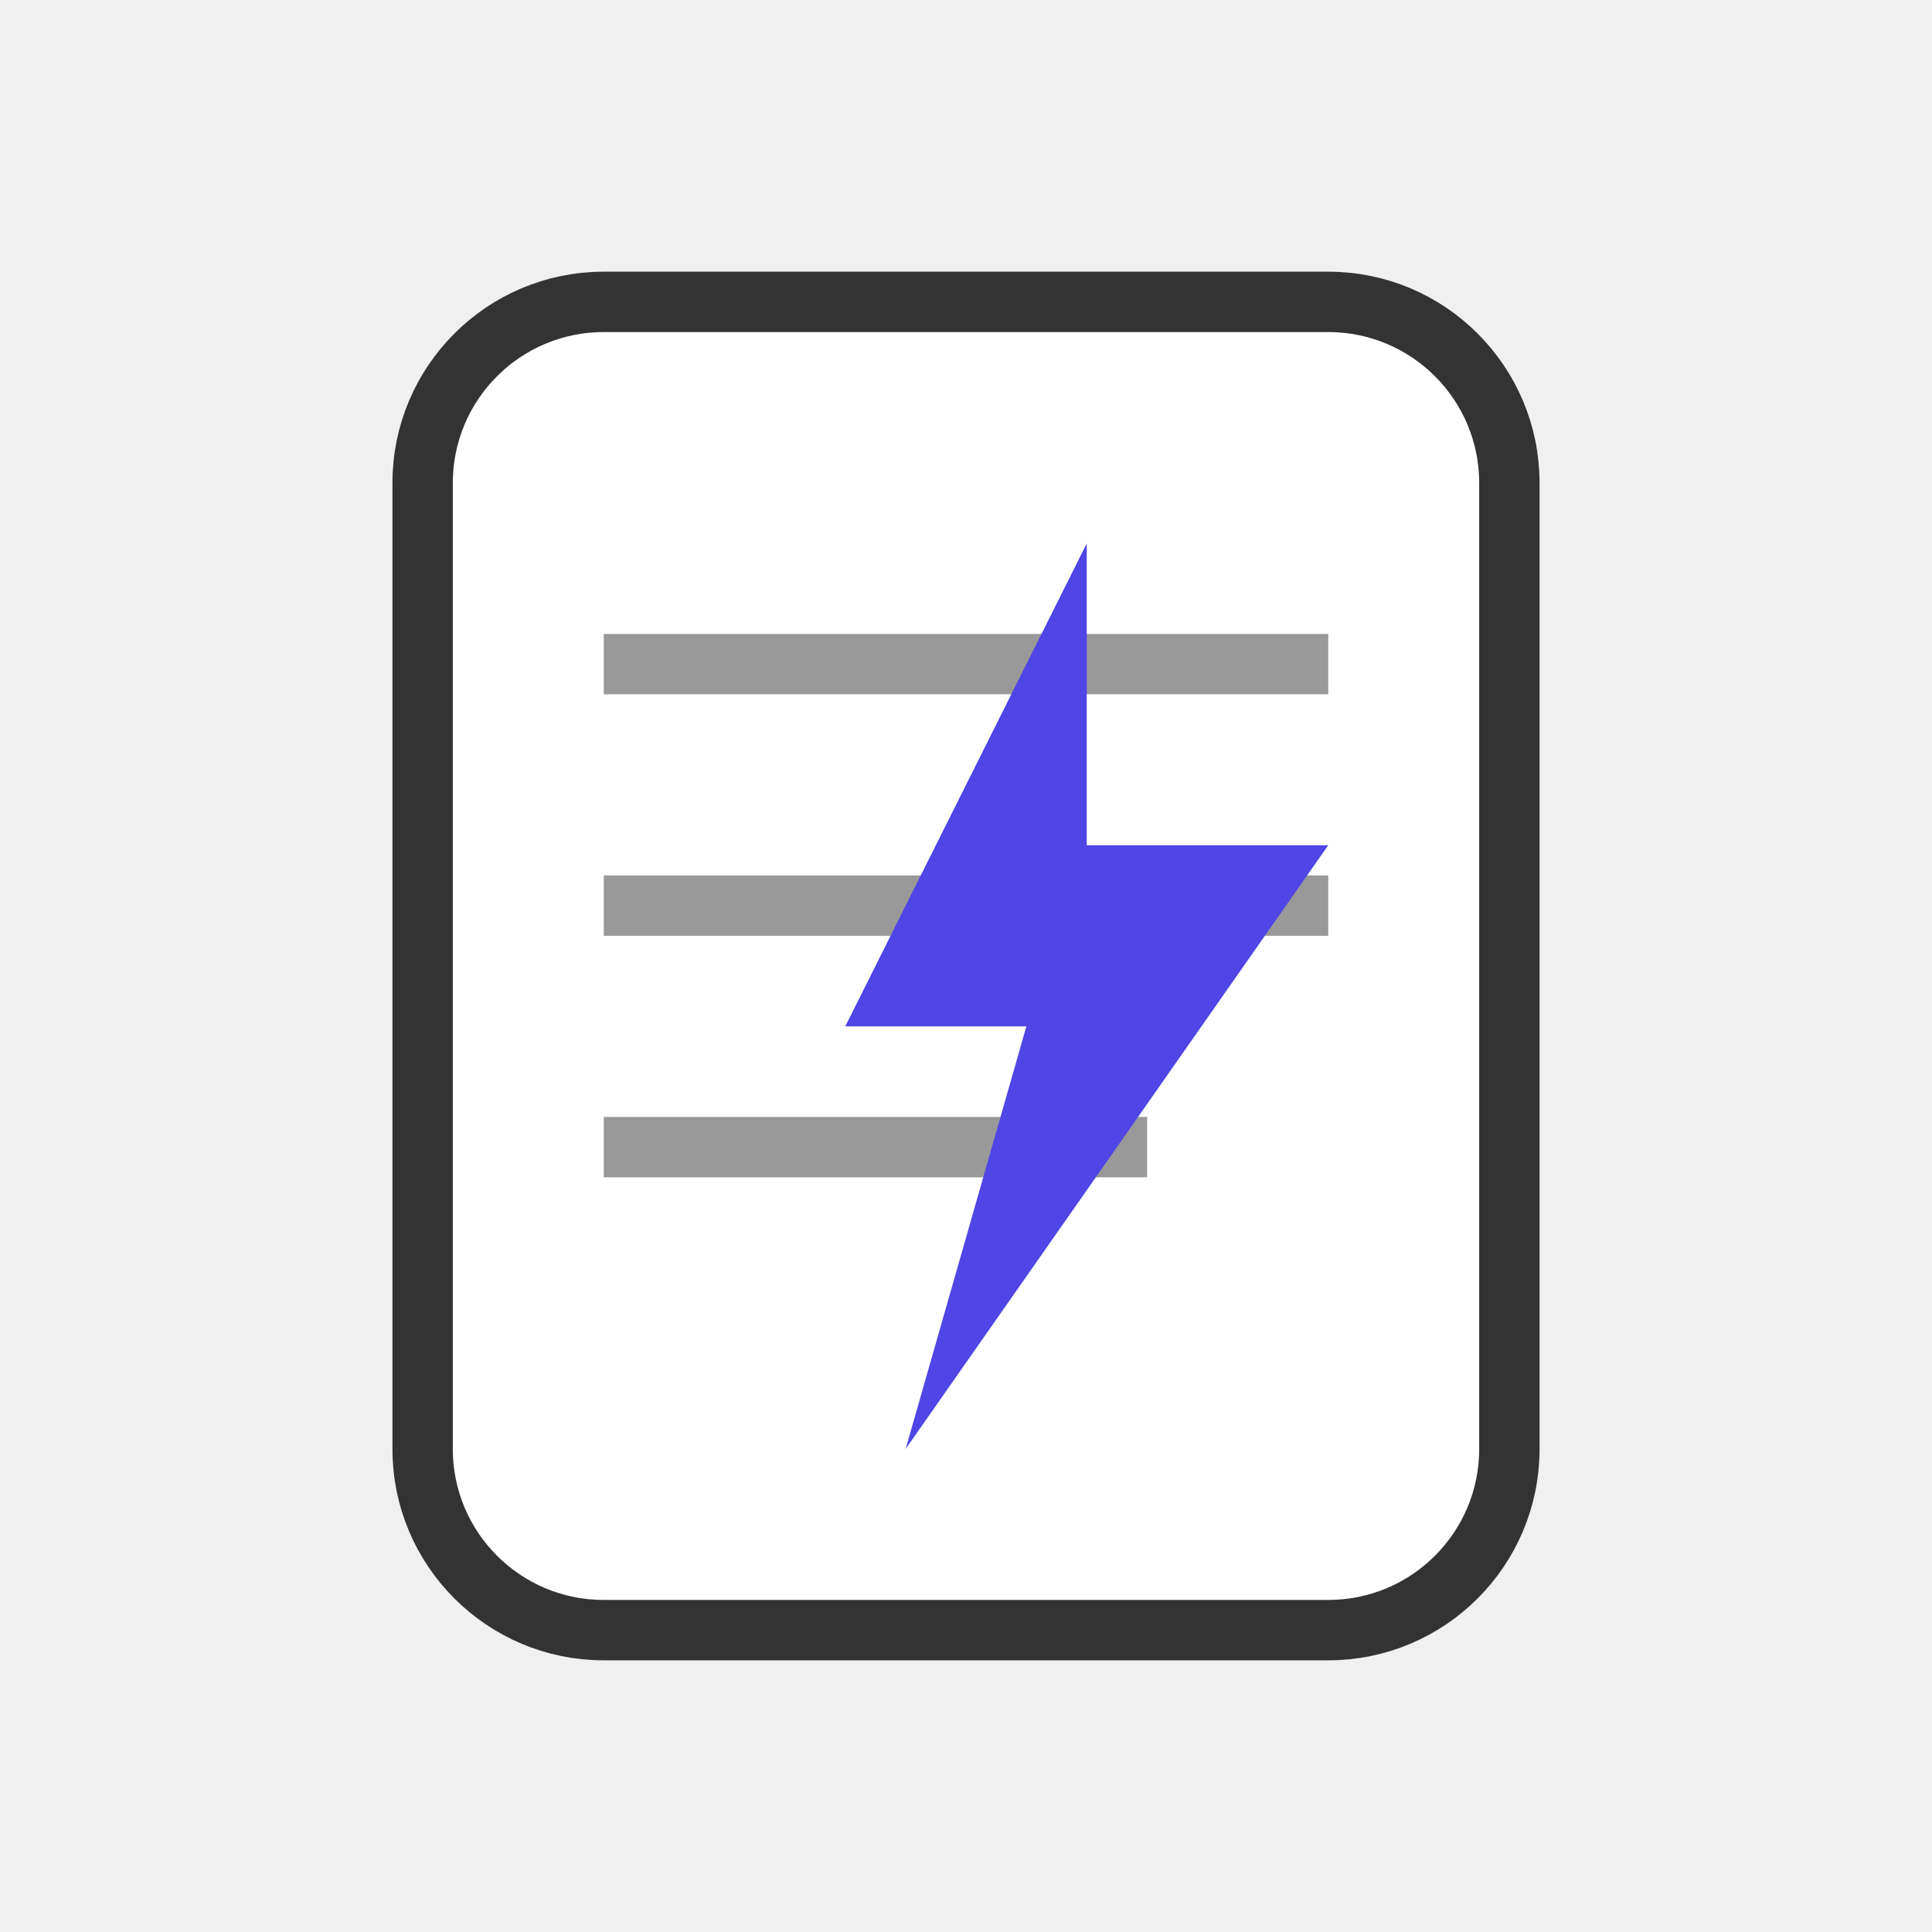
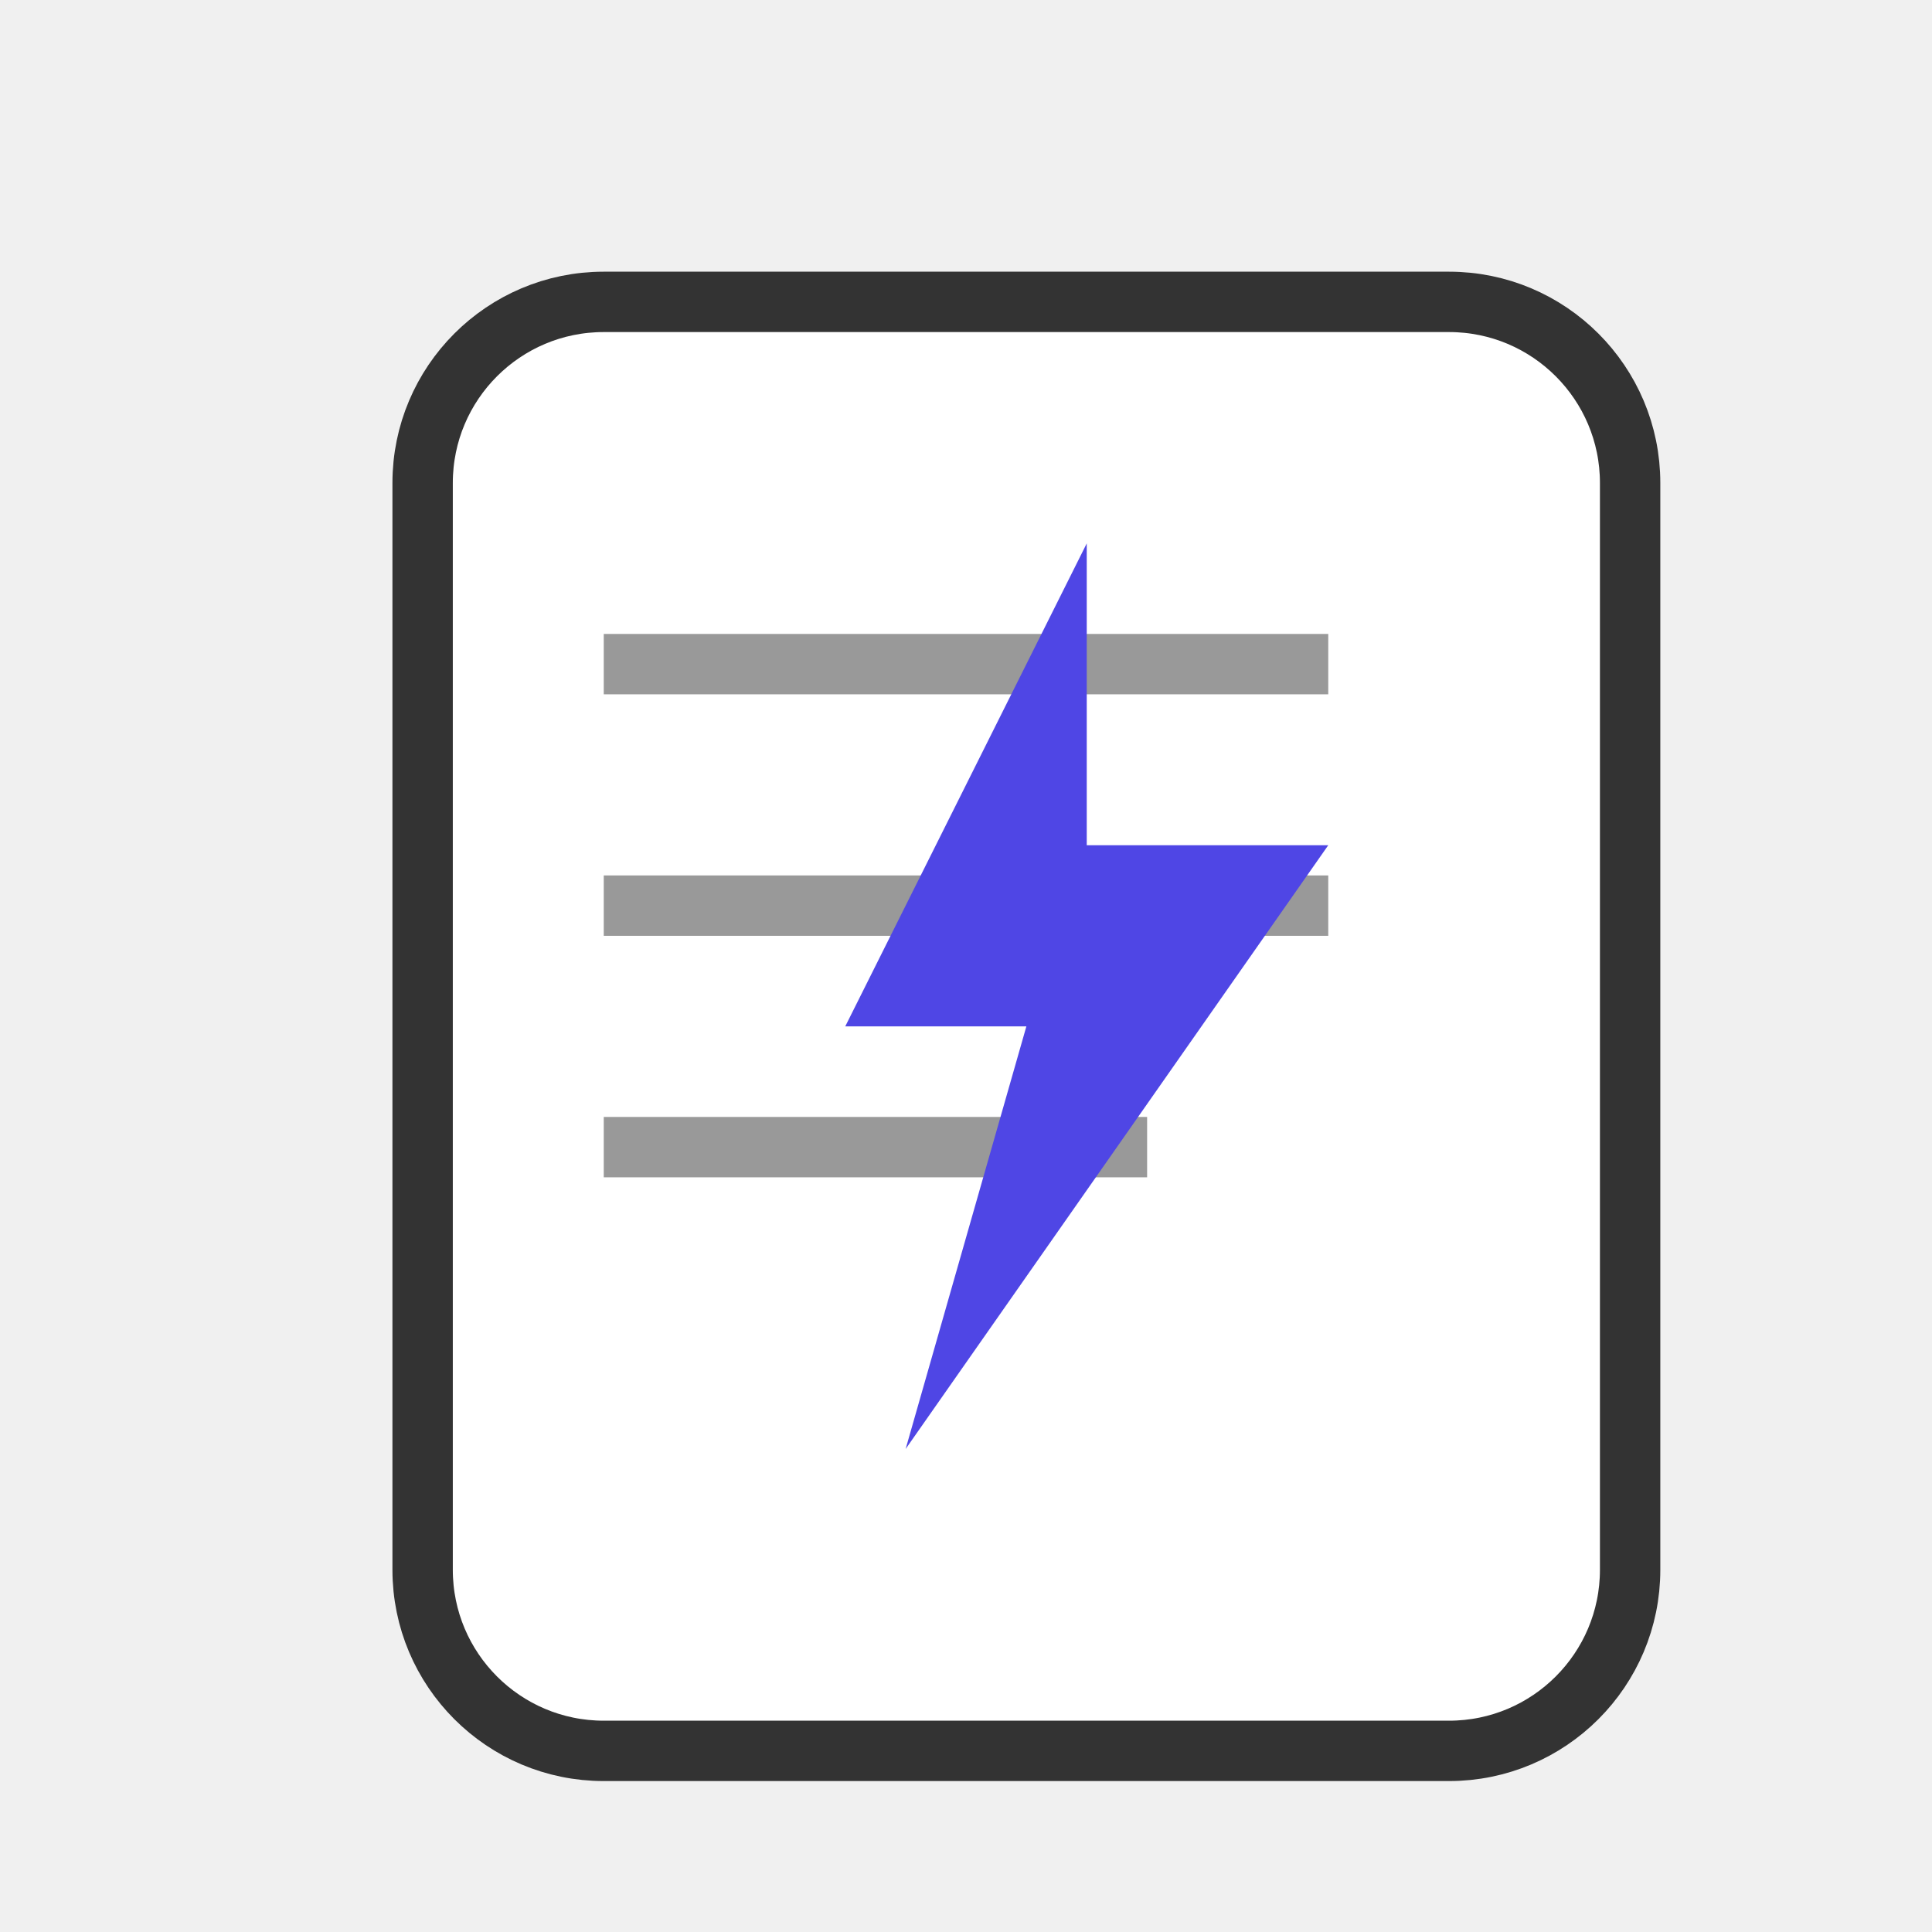
<svg xmlns="http://www.w3.org/2000/svg" viewBox="0 0 64 64">
-   <rect x="14" y="10" width="36" height="44" rx="6" fill="#ffffff" stroke="#333" stroke-width="2" />
+   <rect x="14" y="10" width="40" height="48" rx="6" fill="#ffffff" stroke="#333" stroke-width="2" />
  <line x1="20" y1="22" x2="44" y2="22" stroke="#999" stroke-width="2" />
  <line x1="20" y1="30" x2="44" y2="30" stroke="#999" stroke-width="2" />
  <line x1="20" y1="38" x2="38" y2="38" stroke="#999" stroke-width="2" />
  <path d="M36 18 L28 34 H34 L30 48 L44 28 H36 Z" fill="#4f46e5" />
</svg>
